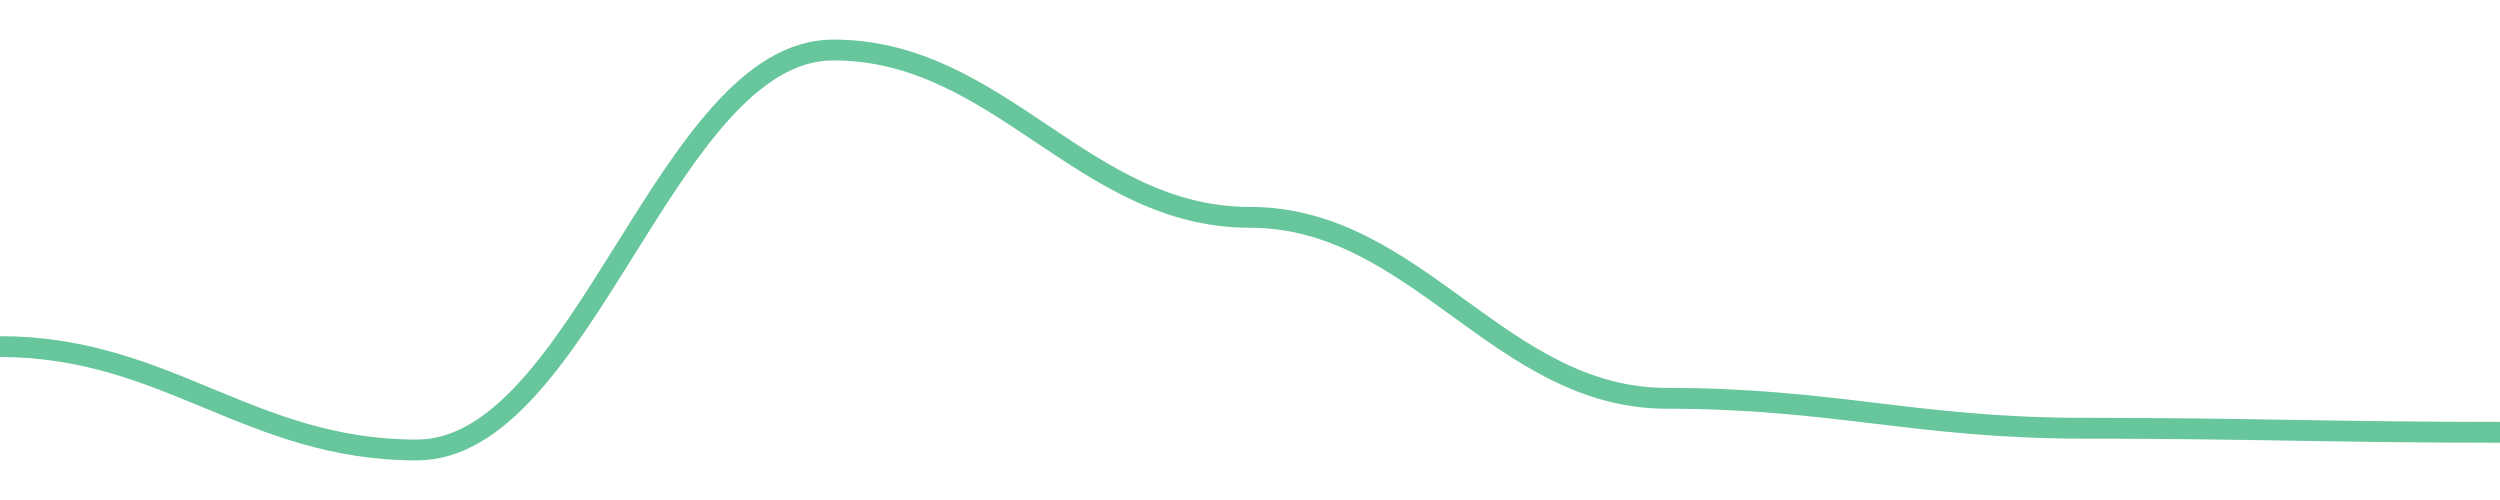
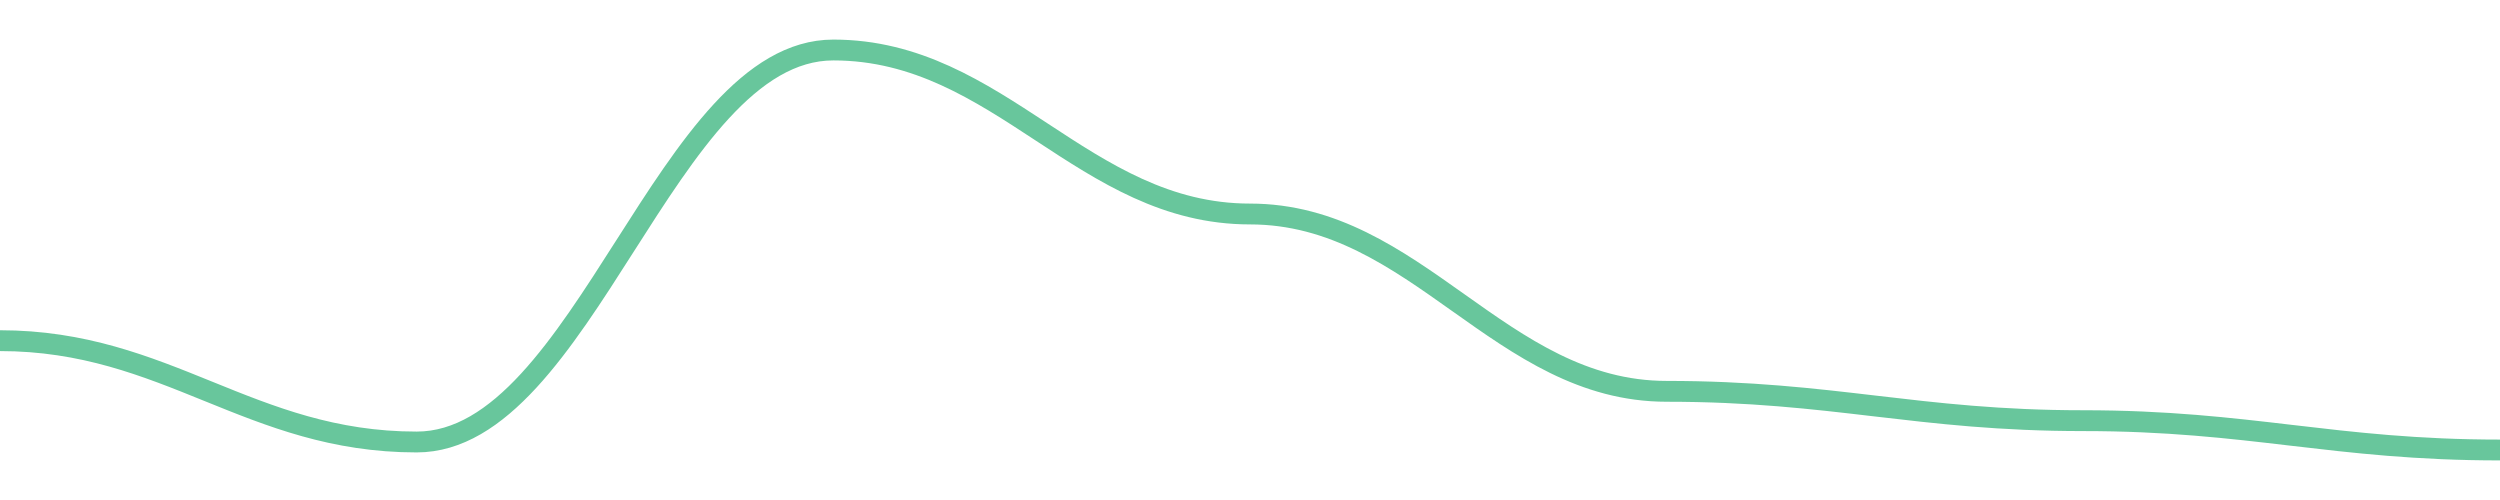
<svg width="180" height="36">
-   <path d="M 0.0,24.955 C 12.0,24.955 18.0,32.4 30.0,32.4 C 42.0,32.4 48.0,3.6 60.0,3.6 C 72.0,3.6 78.0,15.649 90.0,15.649 C 102.0,15.649 108.0,28.678 120.0,28.678 C 132.0,28.678 138.0,30.833 150.0,30.833 C 162.0,30.833 168.0,31.127 180.0,31.127 " fill="none" stroke="#42b883" stroke-width="1.5" opacity="0.8" />
+   <path d="M 0.0,24.528 C 12.0,24.528 18.0,31.824 30.0,31.824 C 42.0,31.824 48.0,3.6 60.0,3.6 C 72.0,3.6 78.0,15.408 90.0,15.408 C 102.0,15.408 108.0,28.176 120.0,28.176 C 132.0,28.176 138.0,30.288 150.0,30.288 C 162.0,30.288 168.0,32.4 180.0,32.4 " fill="none" stroke="#42b883" stroke-width="1.5" opacity="0.8" />
</svg>
